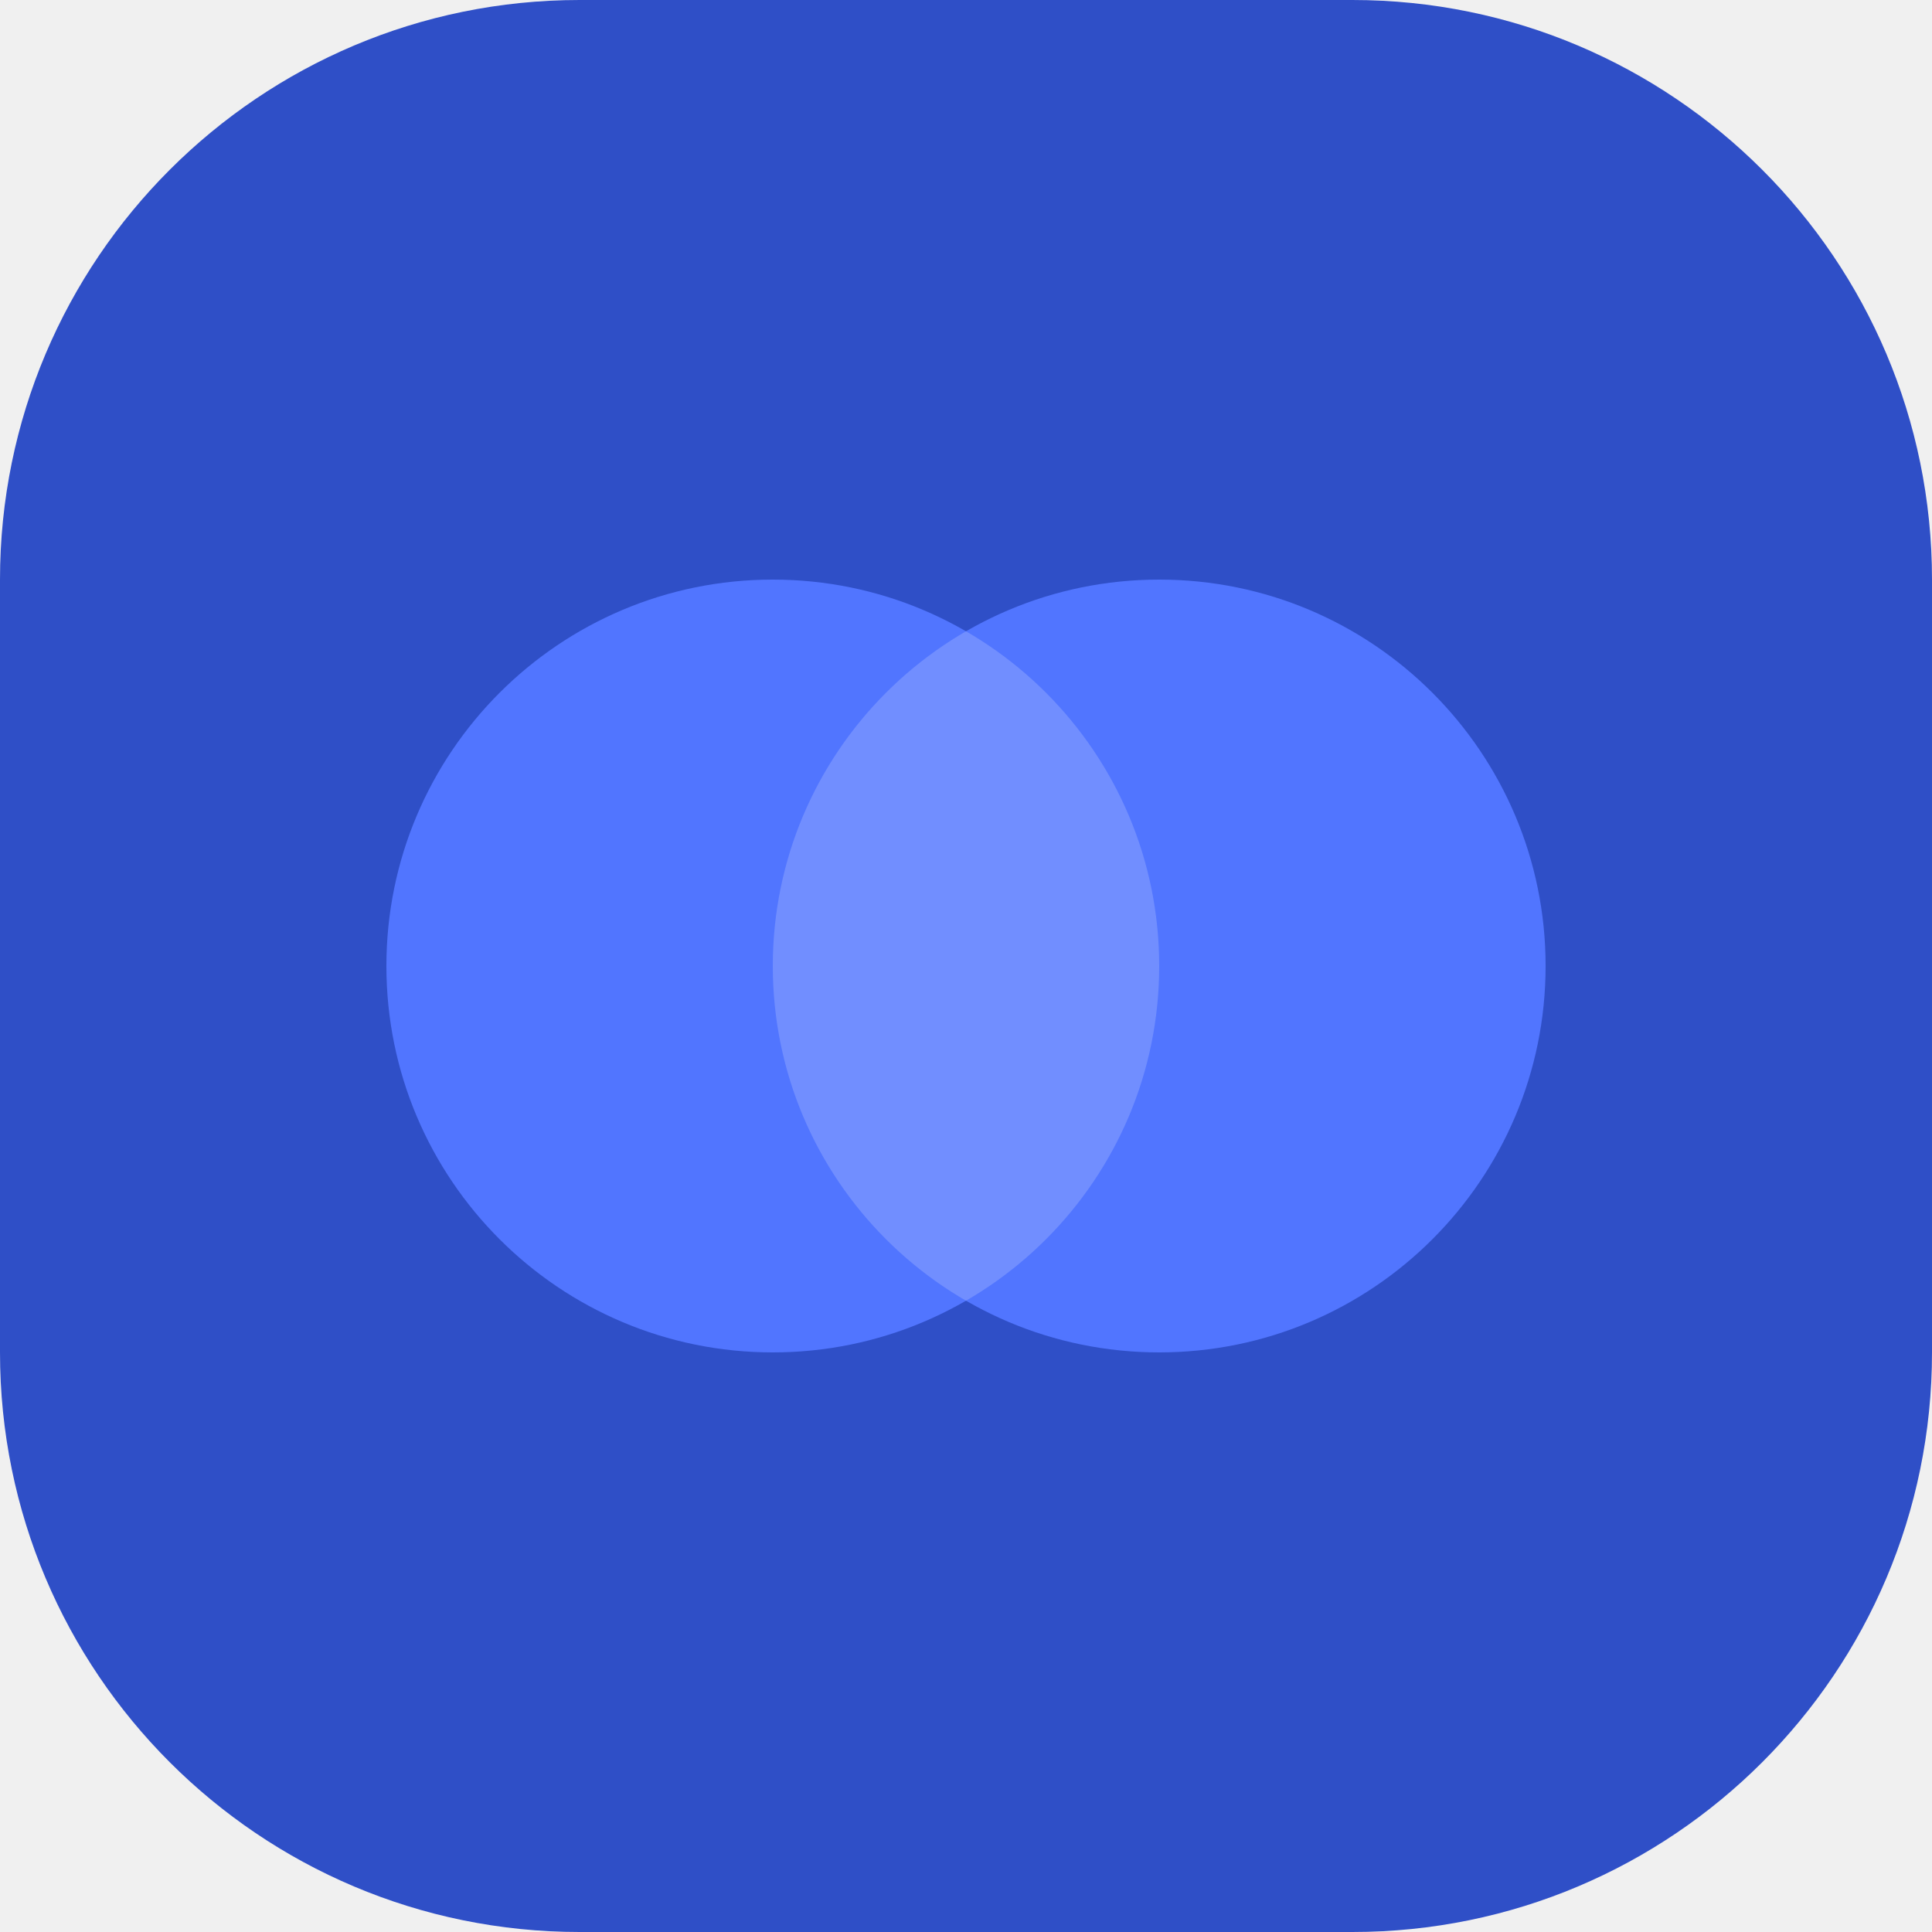
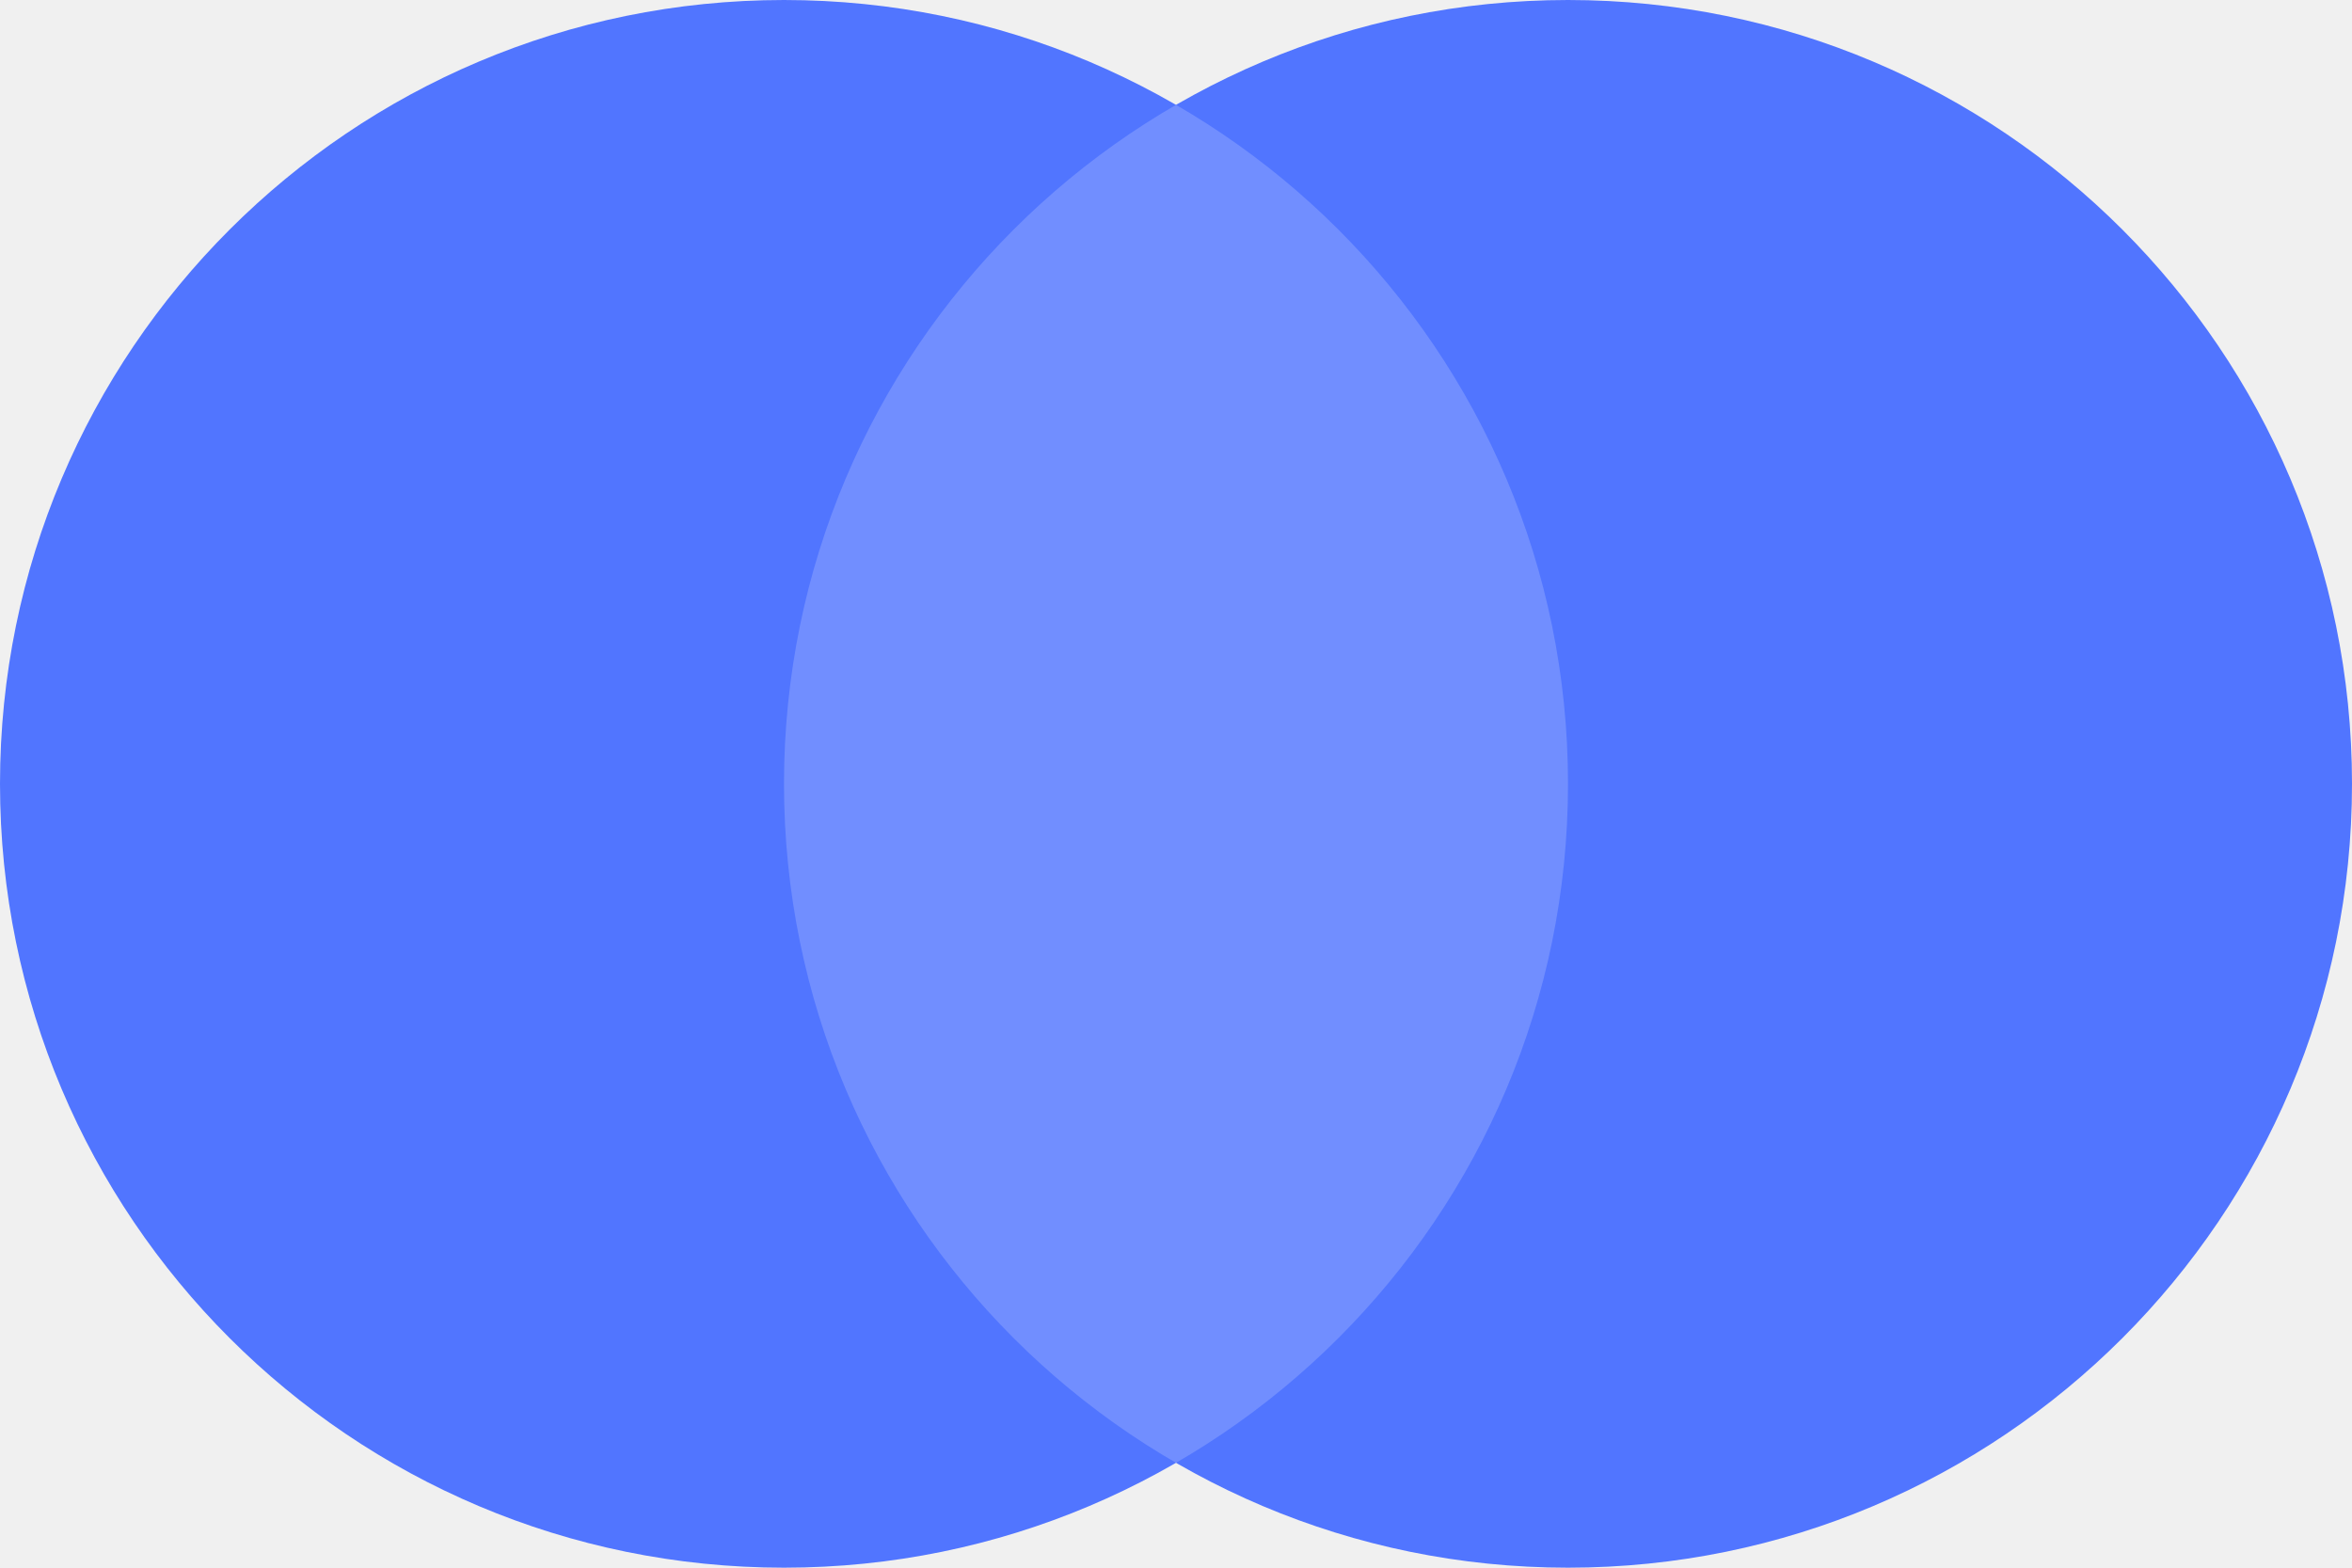
- <svg xmlns="http://www.w3.org/2000/svg" width="50" height="50" viewBox="0 0 50 50" fill="none">
-   <rect width="50" height="50" rx="15" fill="#2F4FC7" />
-   <circle cx="30" cy="25" r="10" fill="#5175FF" />
-   <circle cx="20" cy="25" r="10" fill="#5175FF" />
-   <mask id="mask0_0_4477" style="mask-type:luminance" maskUnits="userSpaceOnUse" x="10" y="15" width="20" height="20">
-     <circle cx="20" cy="25" r="10" fill="white" />
+ <svg xmlns="http://www.w3.org/2000/svg" width="30" height="20" viewBox="0 0 30 20" fill="none">
+   <circle cx="20" cy="10" r="10" fill="#5175FF" />
+   <circle cx="10" cy="10" r="10" fill="#5175FF" />
+   <mask id="mask0_0_973" style="mask-type:luminance" maskUnits="userSpaceOnUse" x="0" y="0" width="20" height="20">
+     <circle cx="10" cy="10" r="10" fill="white" />
  </mask>
-   <g mask="url(#mask0_0_4477)">
-     <circle opacity="0.324" cx="30" cy="25" r="10" fill="#B4C4FF" />
+   <g mask="url(#mask0_0_973)">
+     <circle opacity="0.324" cx="20" cy="10" r="10" fill="#B4C4FF" />
  </g>
</svg>
